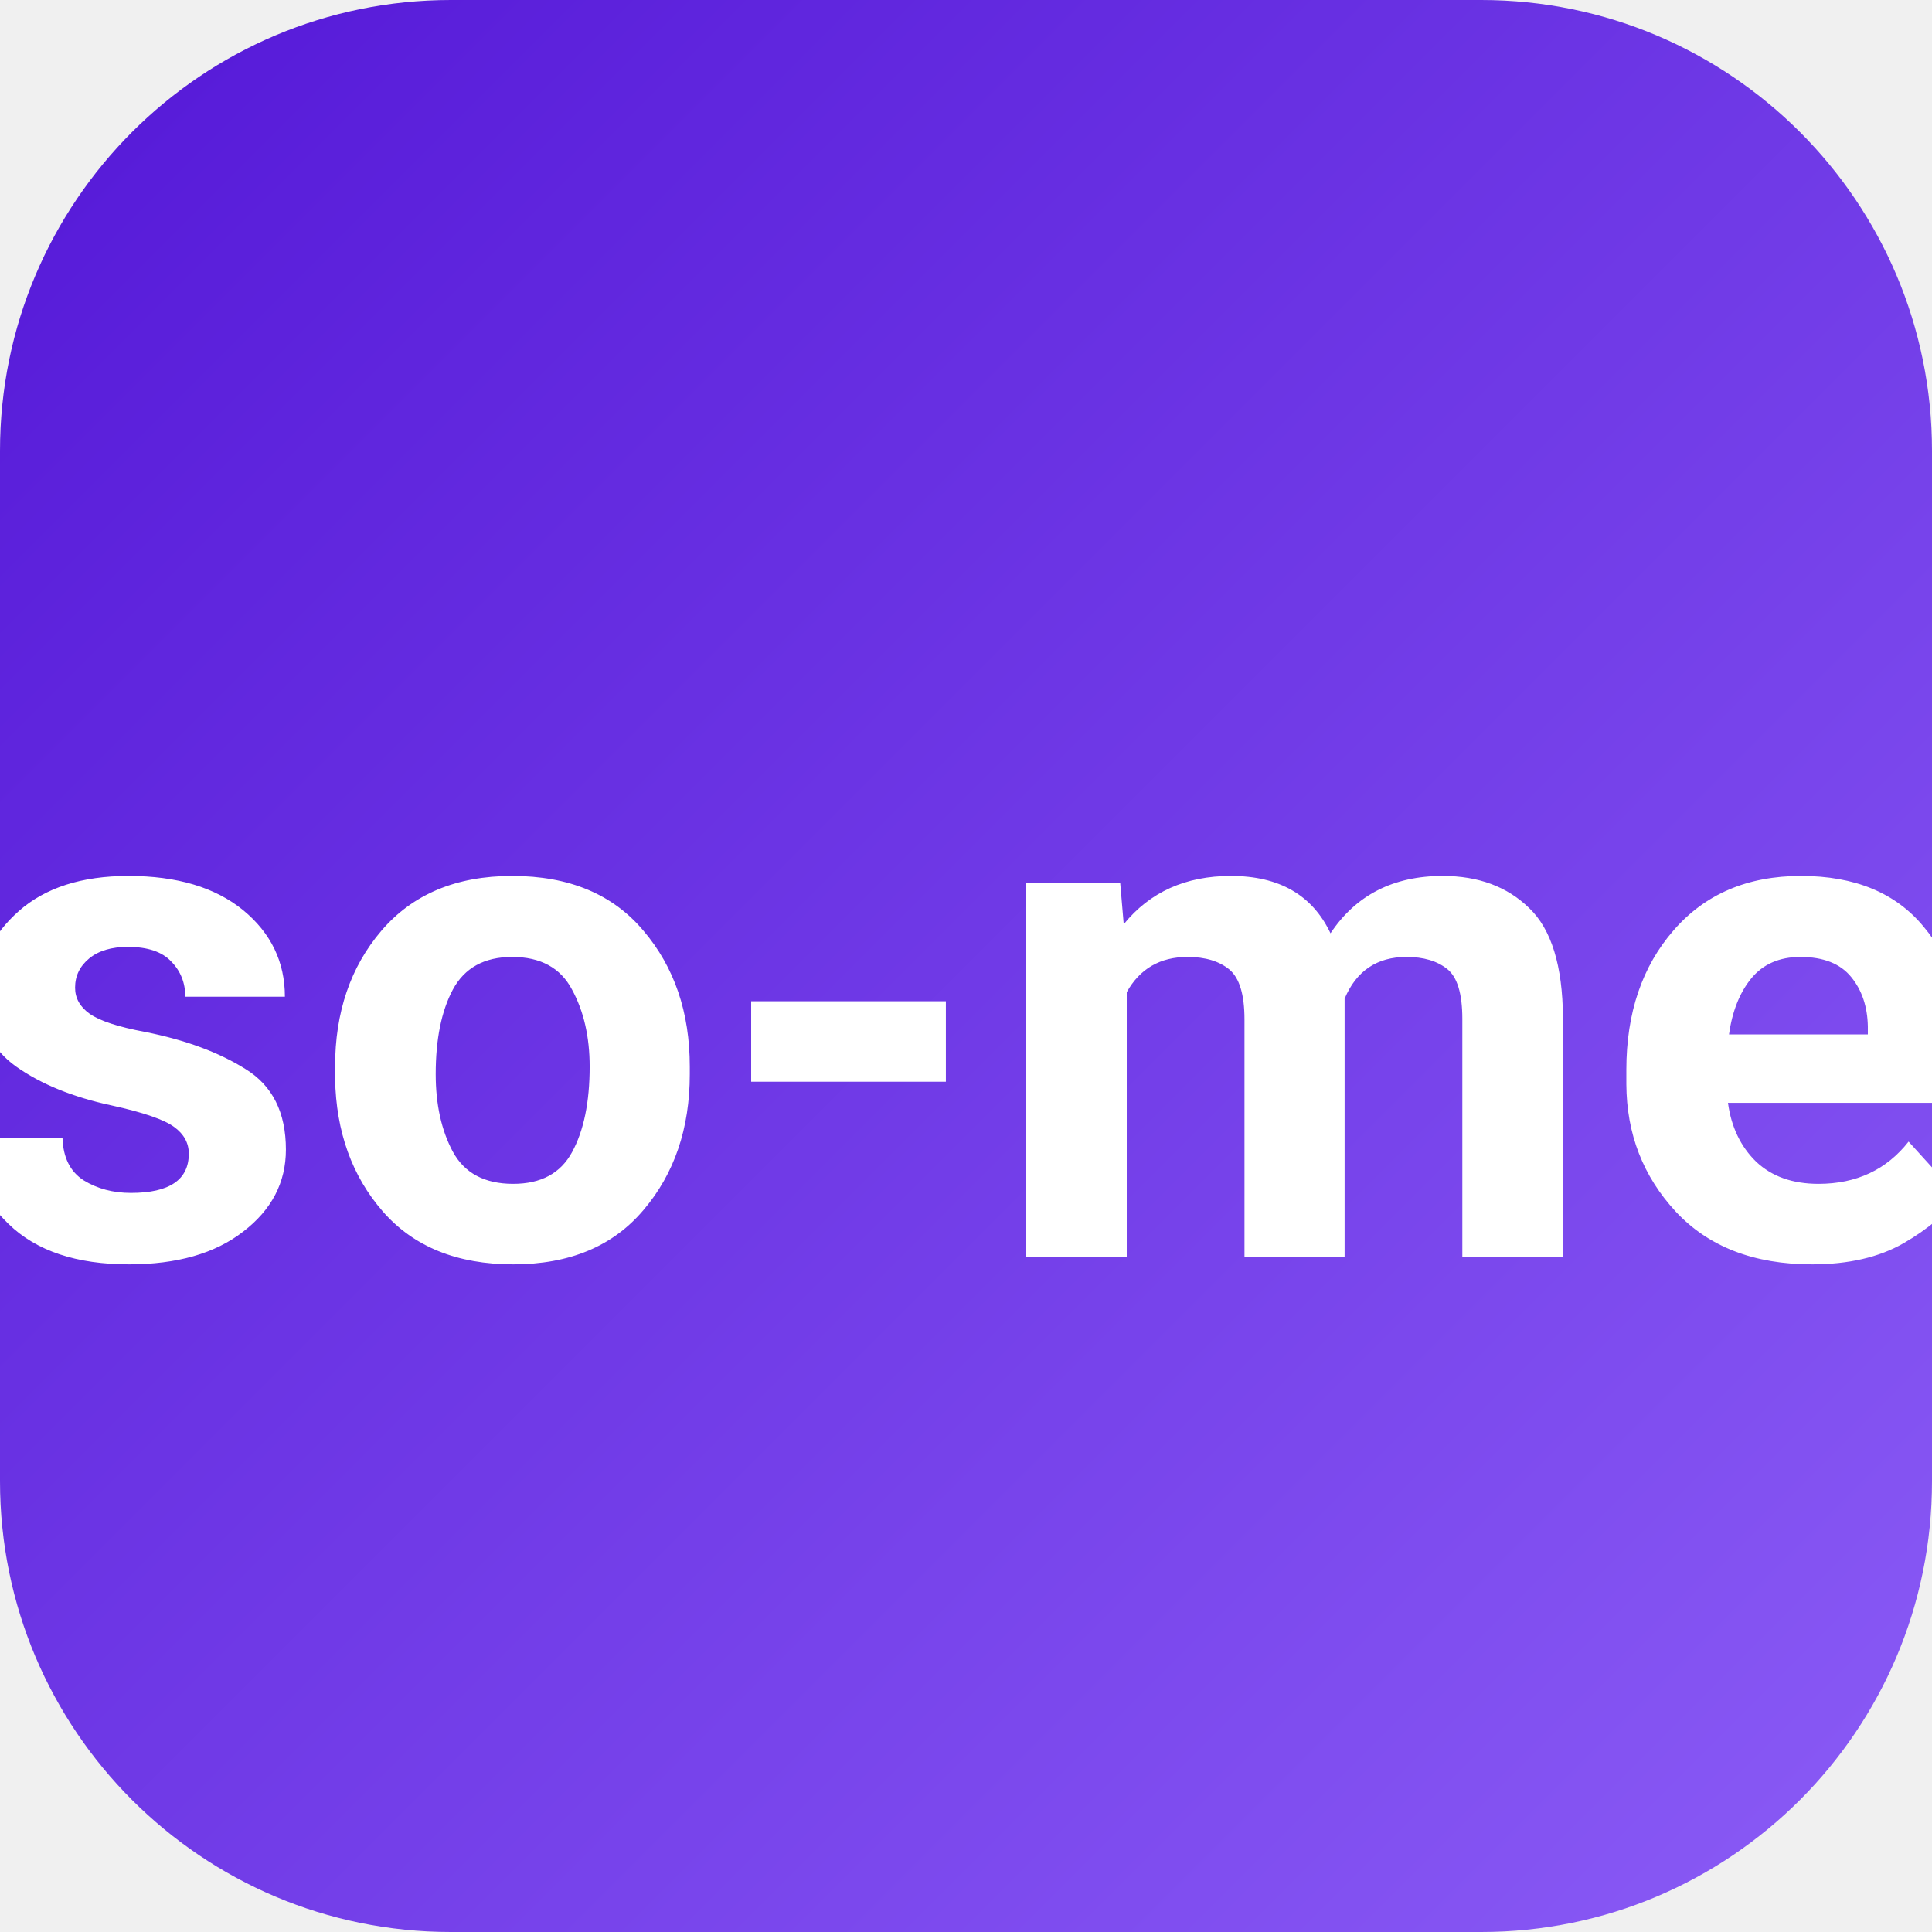
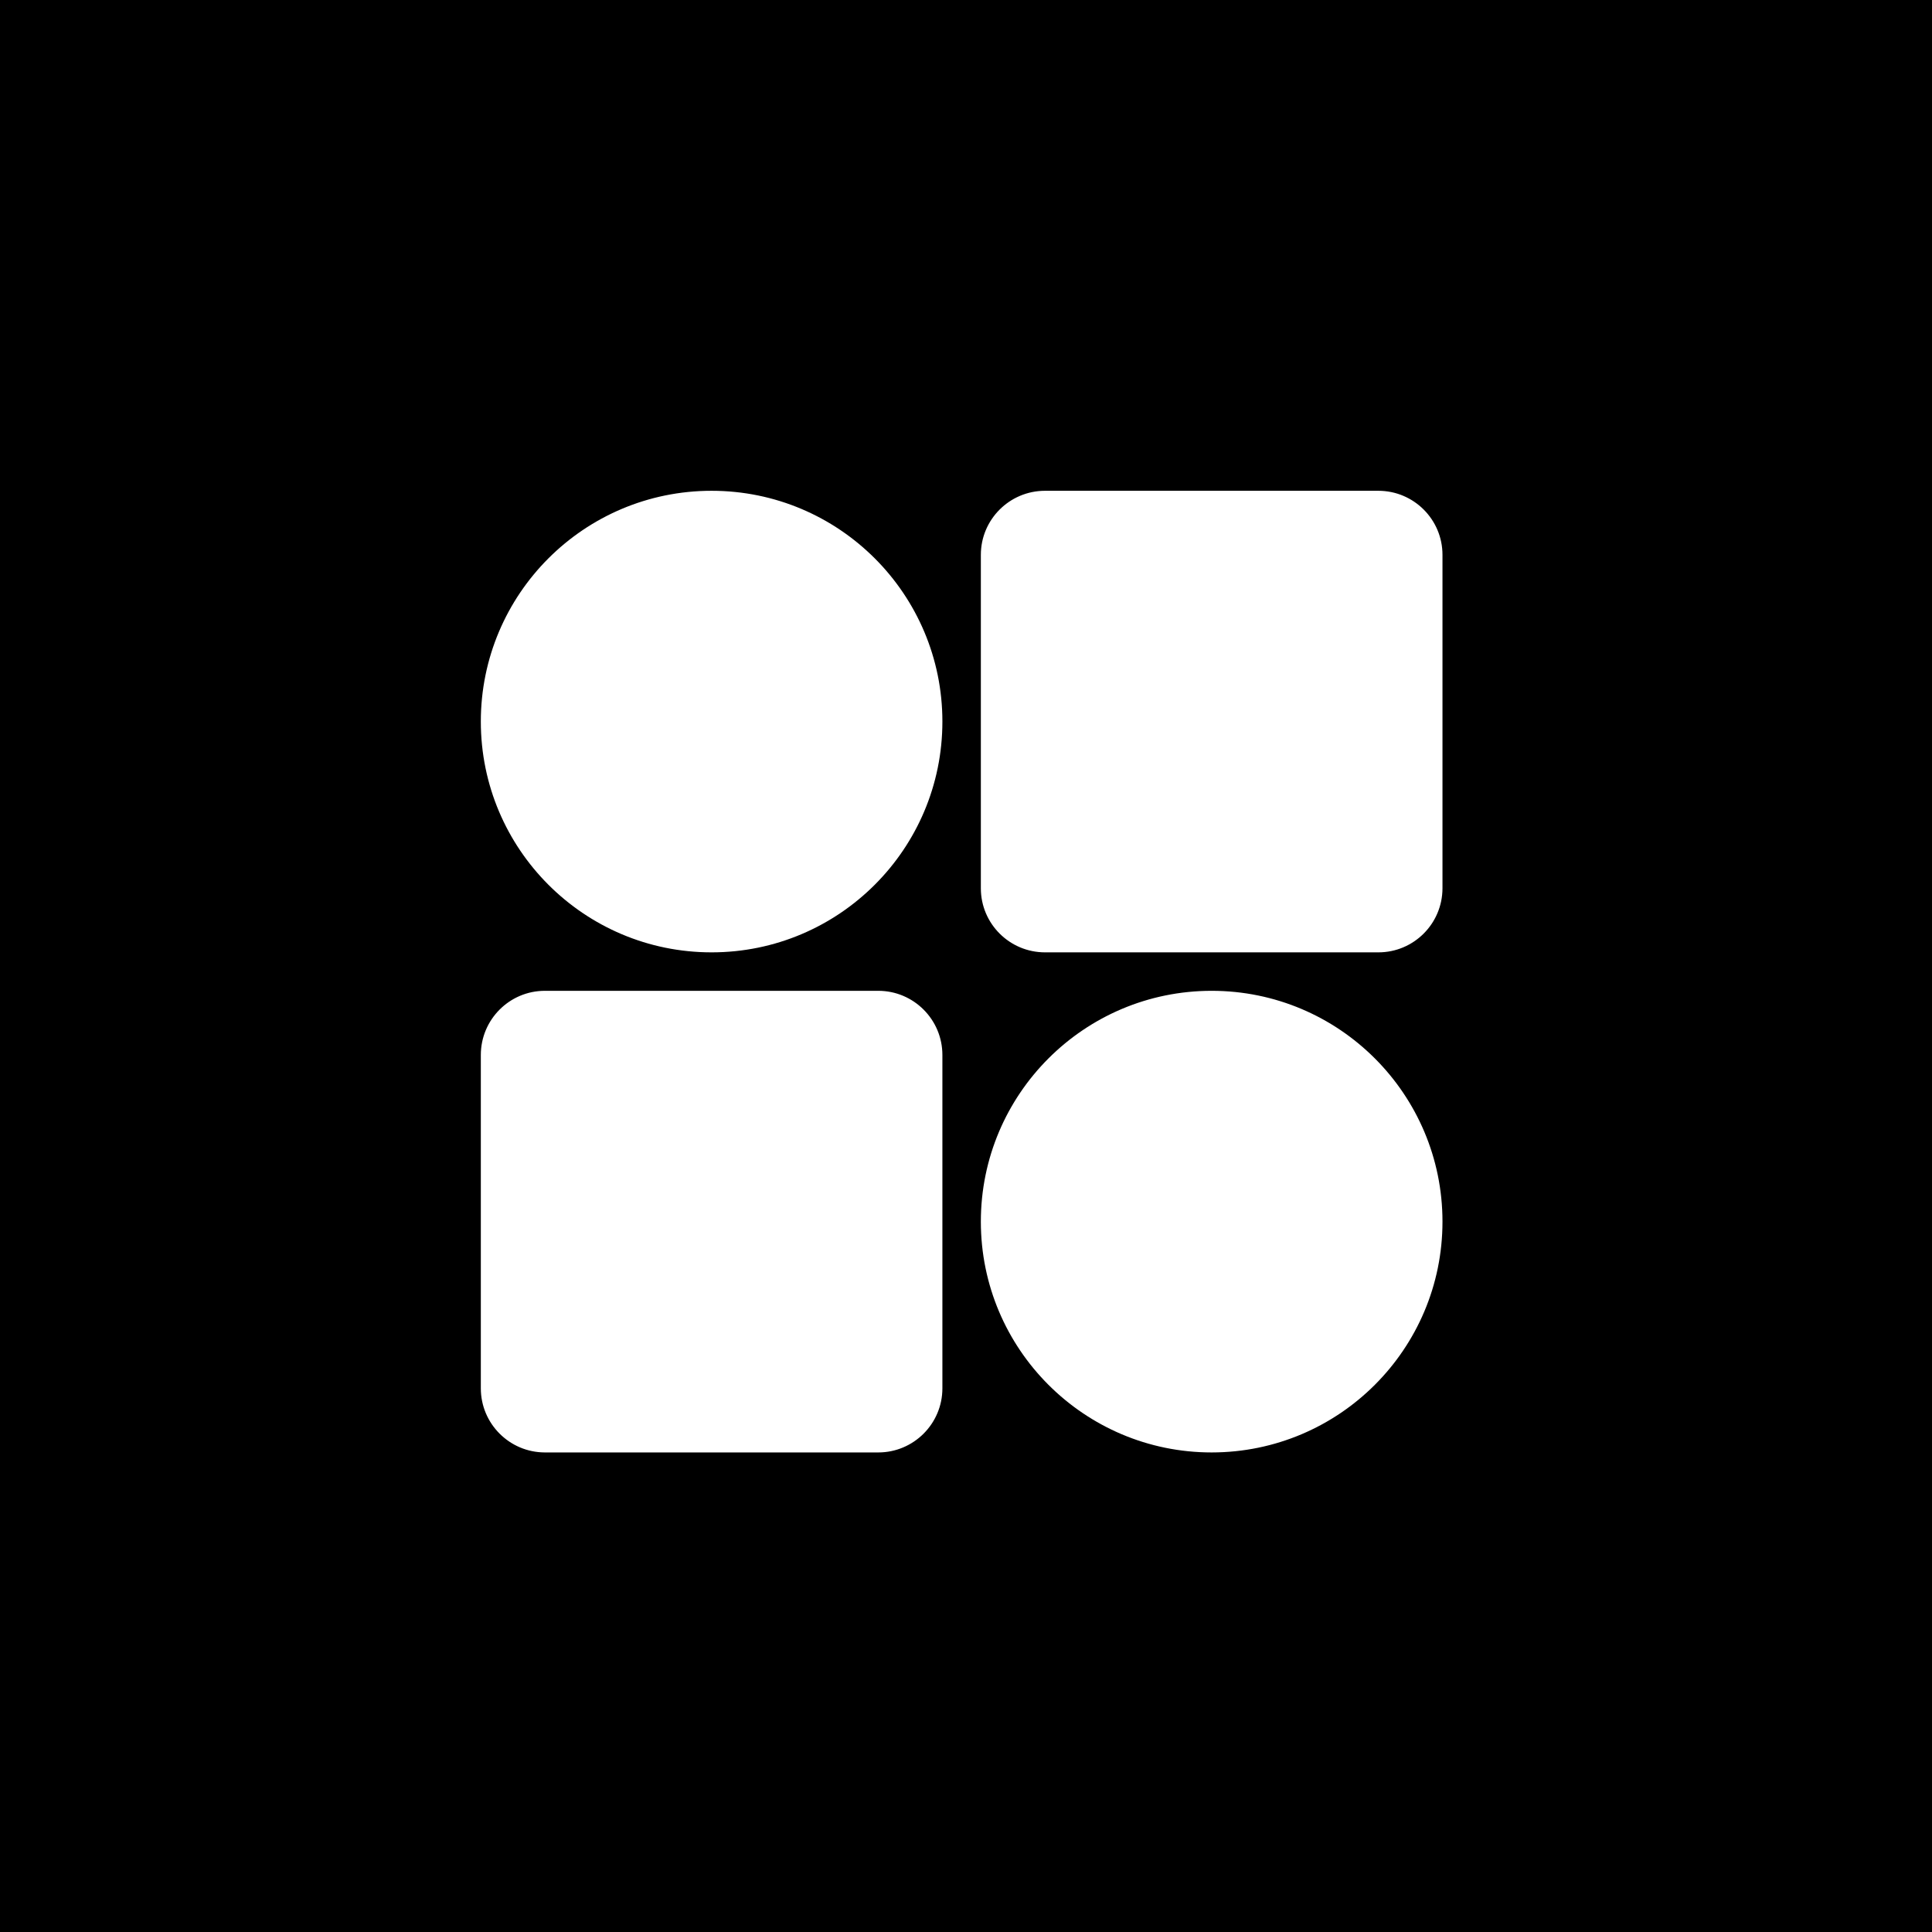
- <svg xmlns="http://www.w3.org/2000/svg" viewBox="0 0 60 60" width="60" height="60">
-   <defs>
-     <linearGradient id="g" x1="0" y1="0" x2="1" y2="1">
-       <stop offset="0%" stop-color="#5417d7" />
-       <stop offset="100%" stop-color="#8B5CF6" />
-     </linearGradient>
-   </defs>
-   <rect width="60" height="60" rx="14" fill="url(#g)" />
-   <text x="50%" y="55%" text-anchor="middle" dominant-baseline="middle" font-family="-apple-system,Segoe UI,Roboto,sans-serif" font-weight="700" font-size="22" fill="#ffffff">so-me</text>
+ <svg xmlns="http://www.w3.org/2000/svg" viewBox="0 0 32 32">
+   <rect width="32" height="32" fill="#000" />
+   <path d="M14.547 16.411C15.133 16.411 15.609 16.887 15.609 17.474V22.995C15.609 23.581 15.133 24.057 14.547 24.057H9.025C8.439 24.056 7.964 23.581 7.964 22.995V17.474C7.964 16.887 8.439 16.411 9.025 16.411H14.547ZM20.069 16.411C22.18 16.411 23.892 18.123 23.892 20.234C23.892 22.345 22.18 24.056 20.069 24.057C17.958 24.057 16.246 22.345 16.246 20.234C16.246 18.123 17.958 16.411 20.069 16.411ZM11.786 8.129C13.897 8.129 15.609 9.84 15.609 11.951C15.609 14.062 13.897 15.774 11.786 15.774C9.675 15.774 7.964 14.062 7.964 11.951C7.964 9.84 9.675 8.129 11.786 8.129ZM22.83 8.129C23.416 8.129 23.892 8.604 23.892 9.19V14.713C23.891 15.299 23.416 15.774 22.83 15.774H17.309C16.722 15.774 16.246 15.299 16.246 14.713V9.19C16.246 8.604 16.722 8.129 17.309 8.129H22.83Z" fill="#fff" />
</svg>
